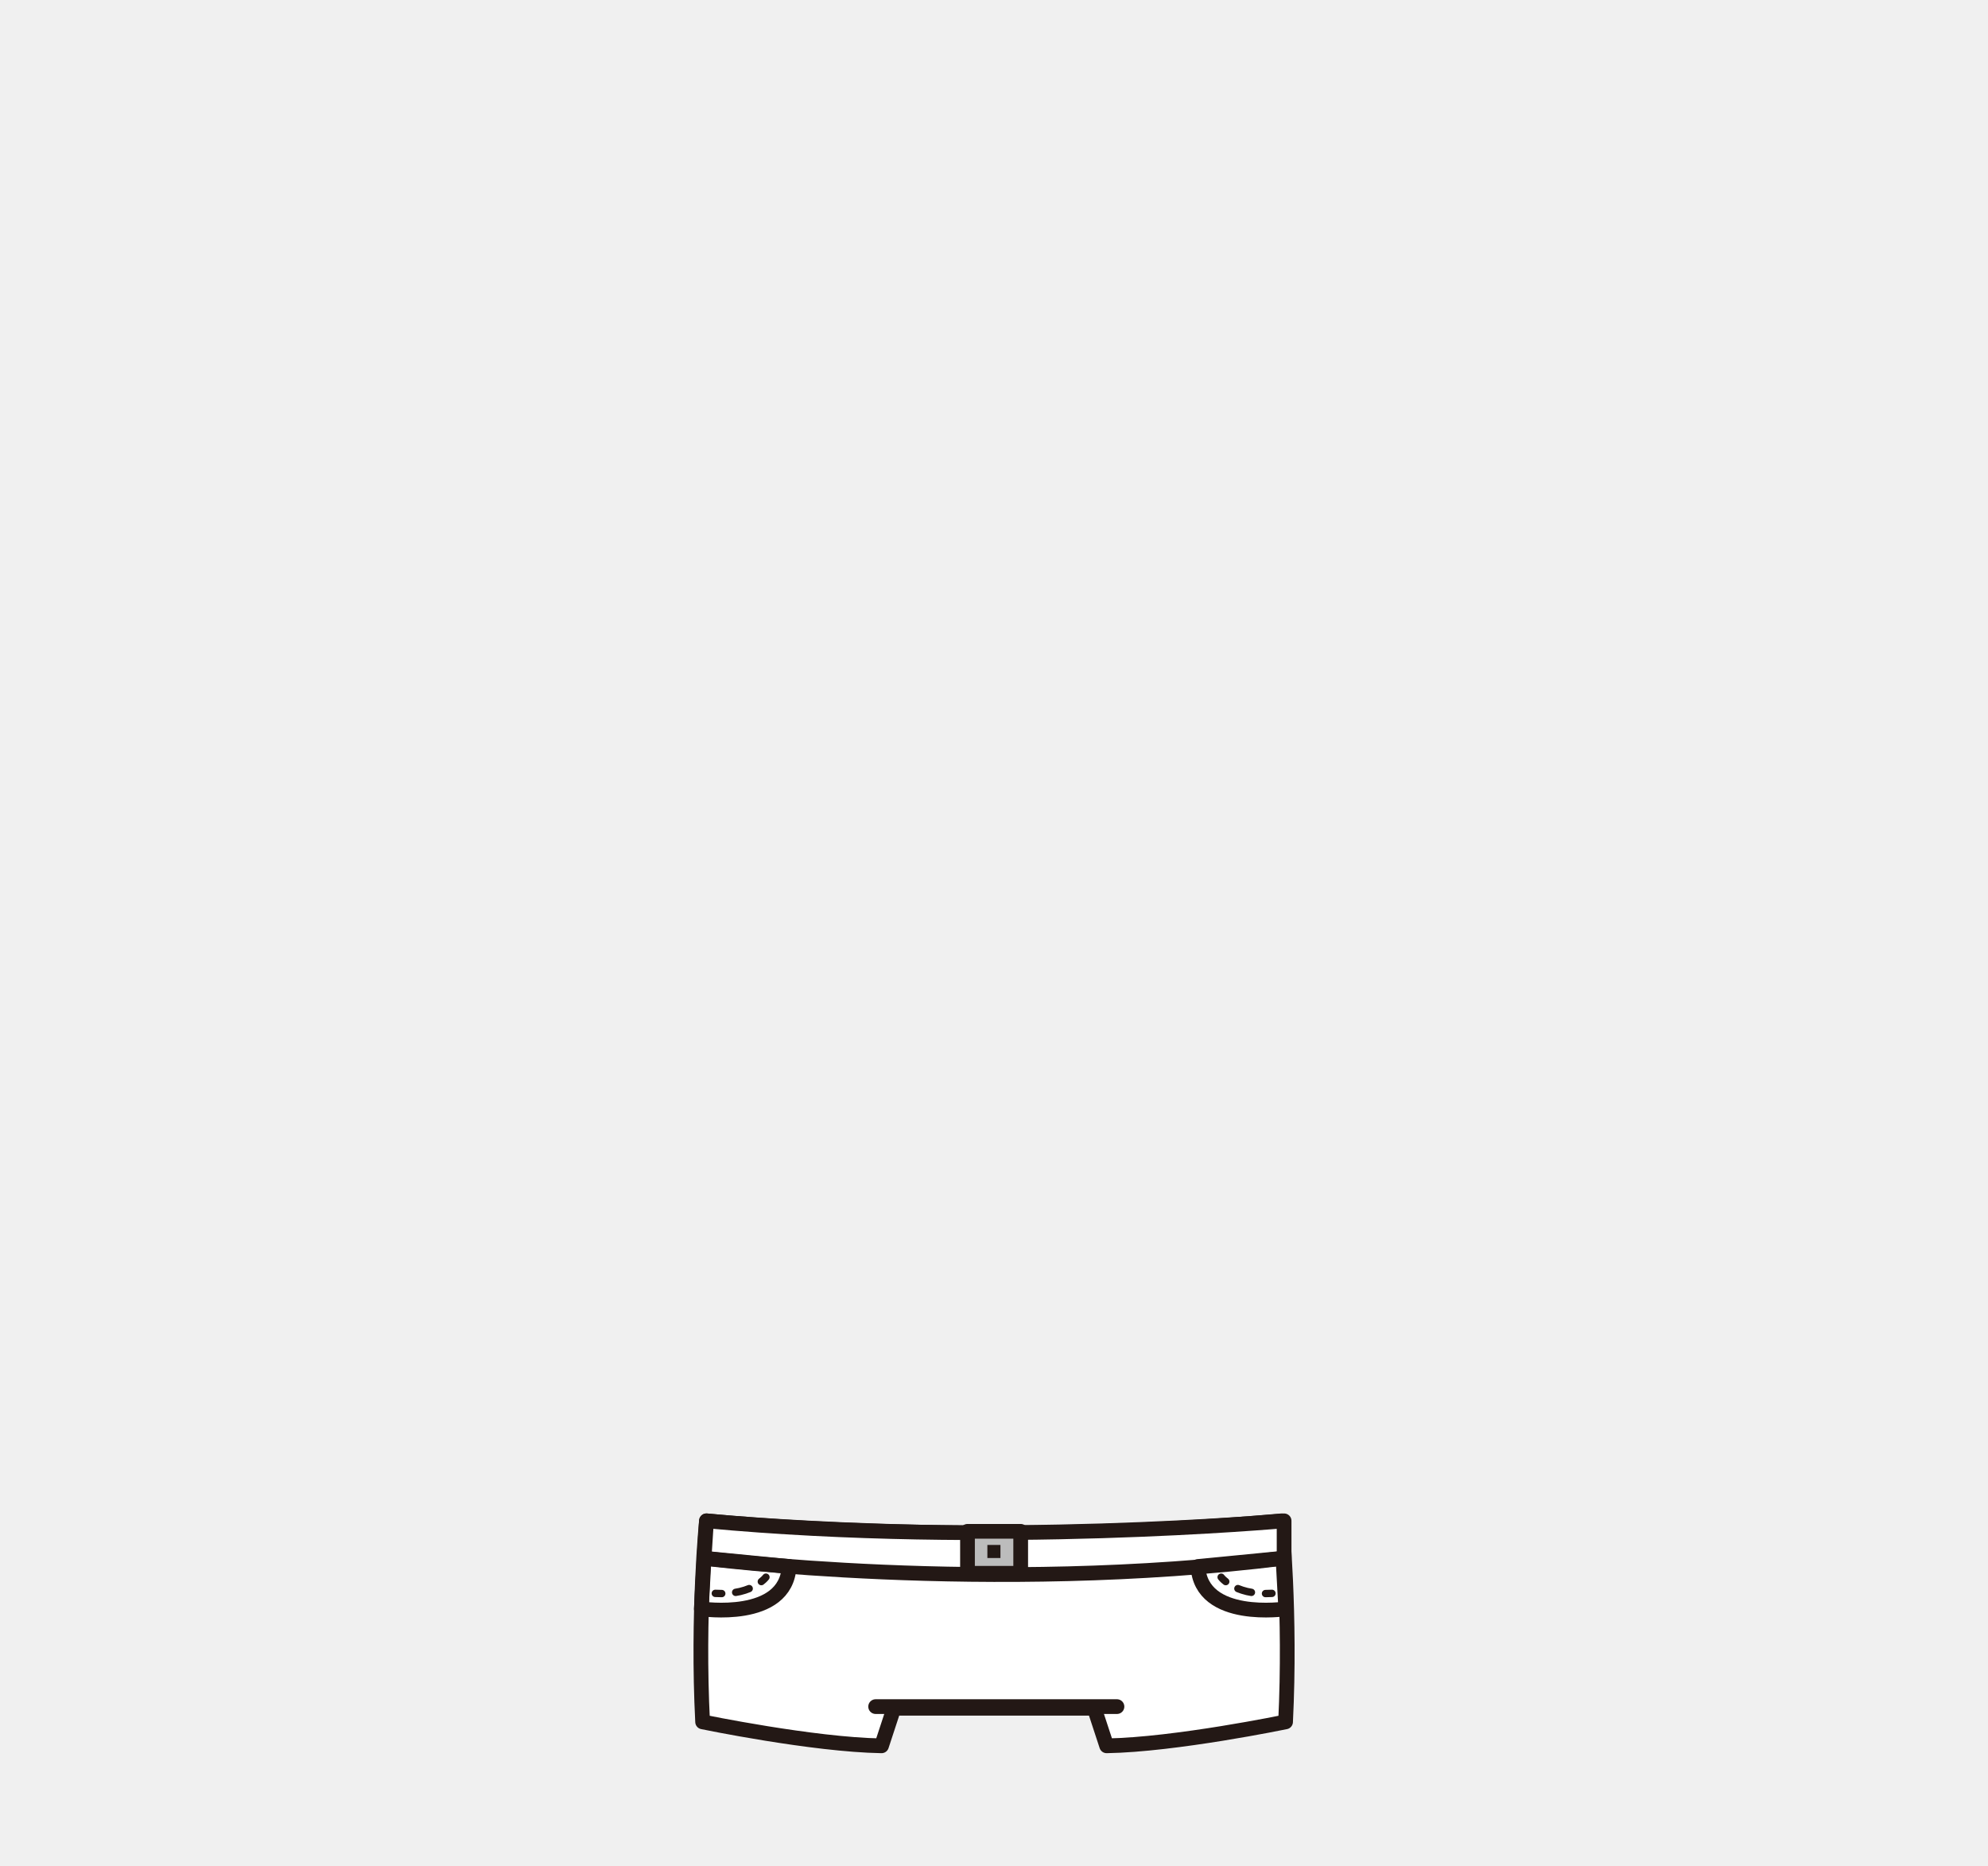
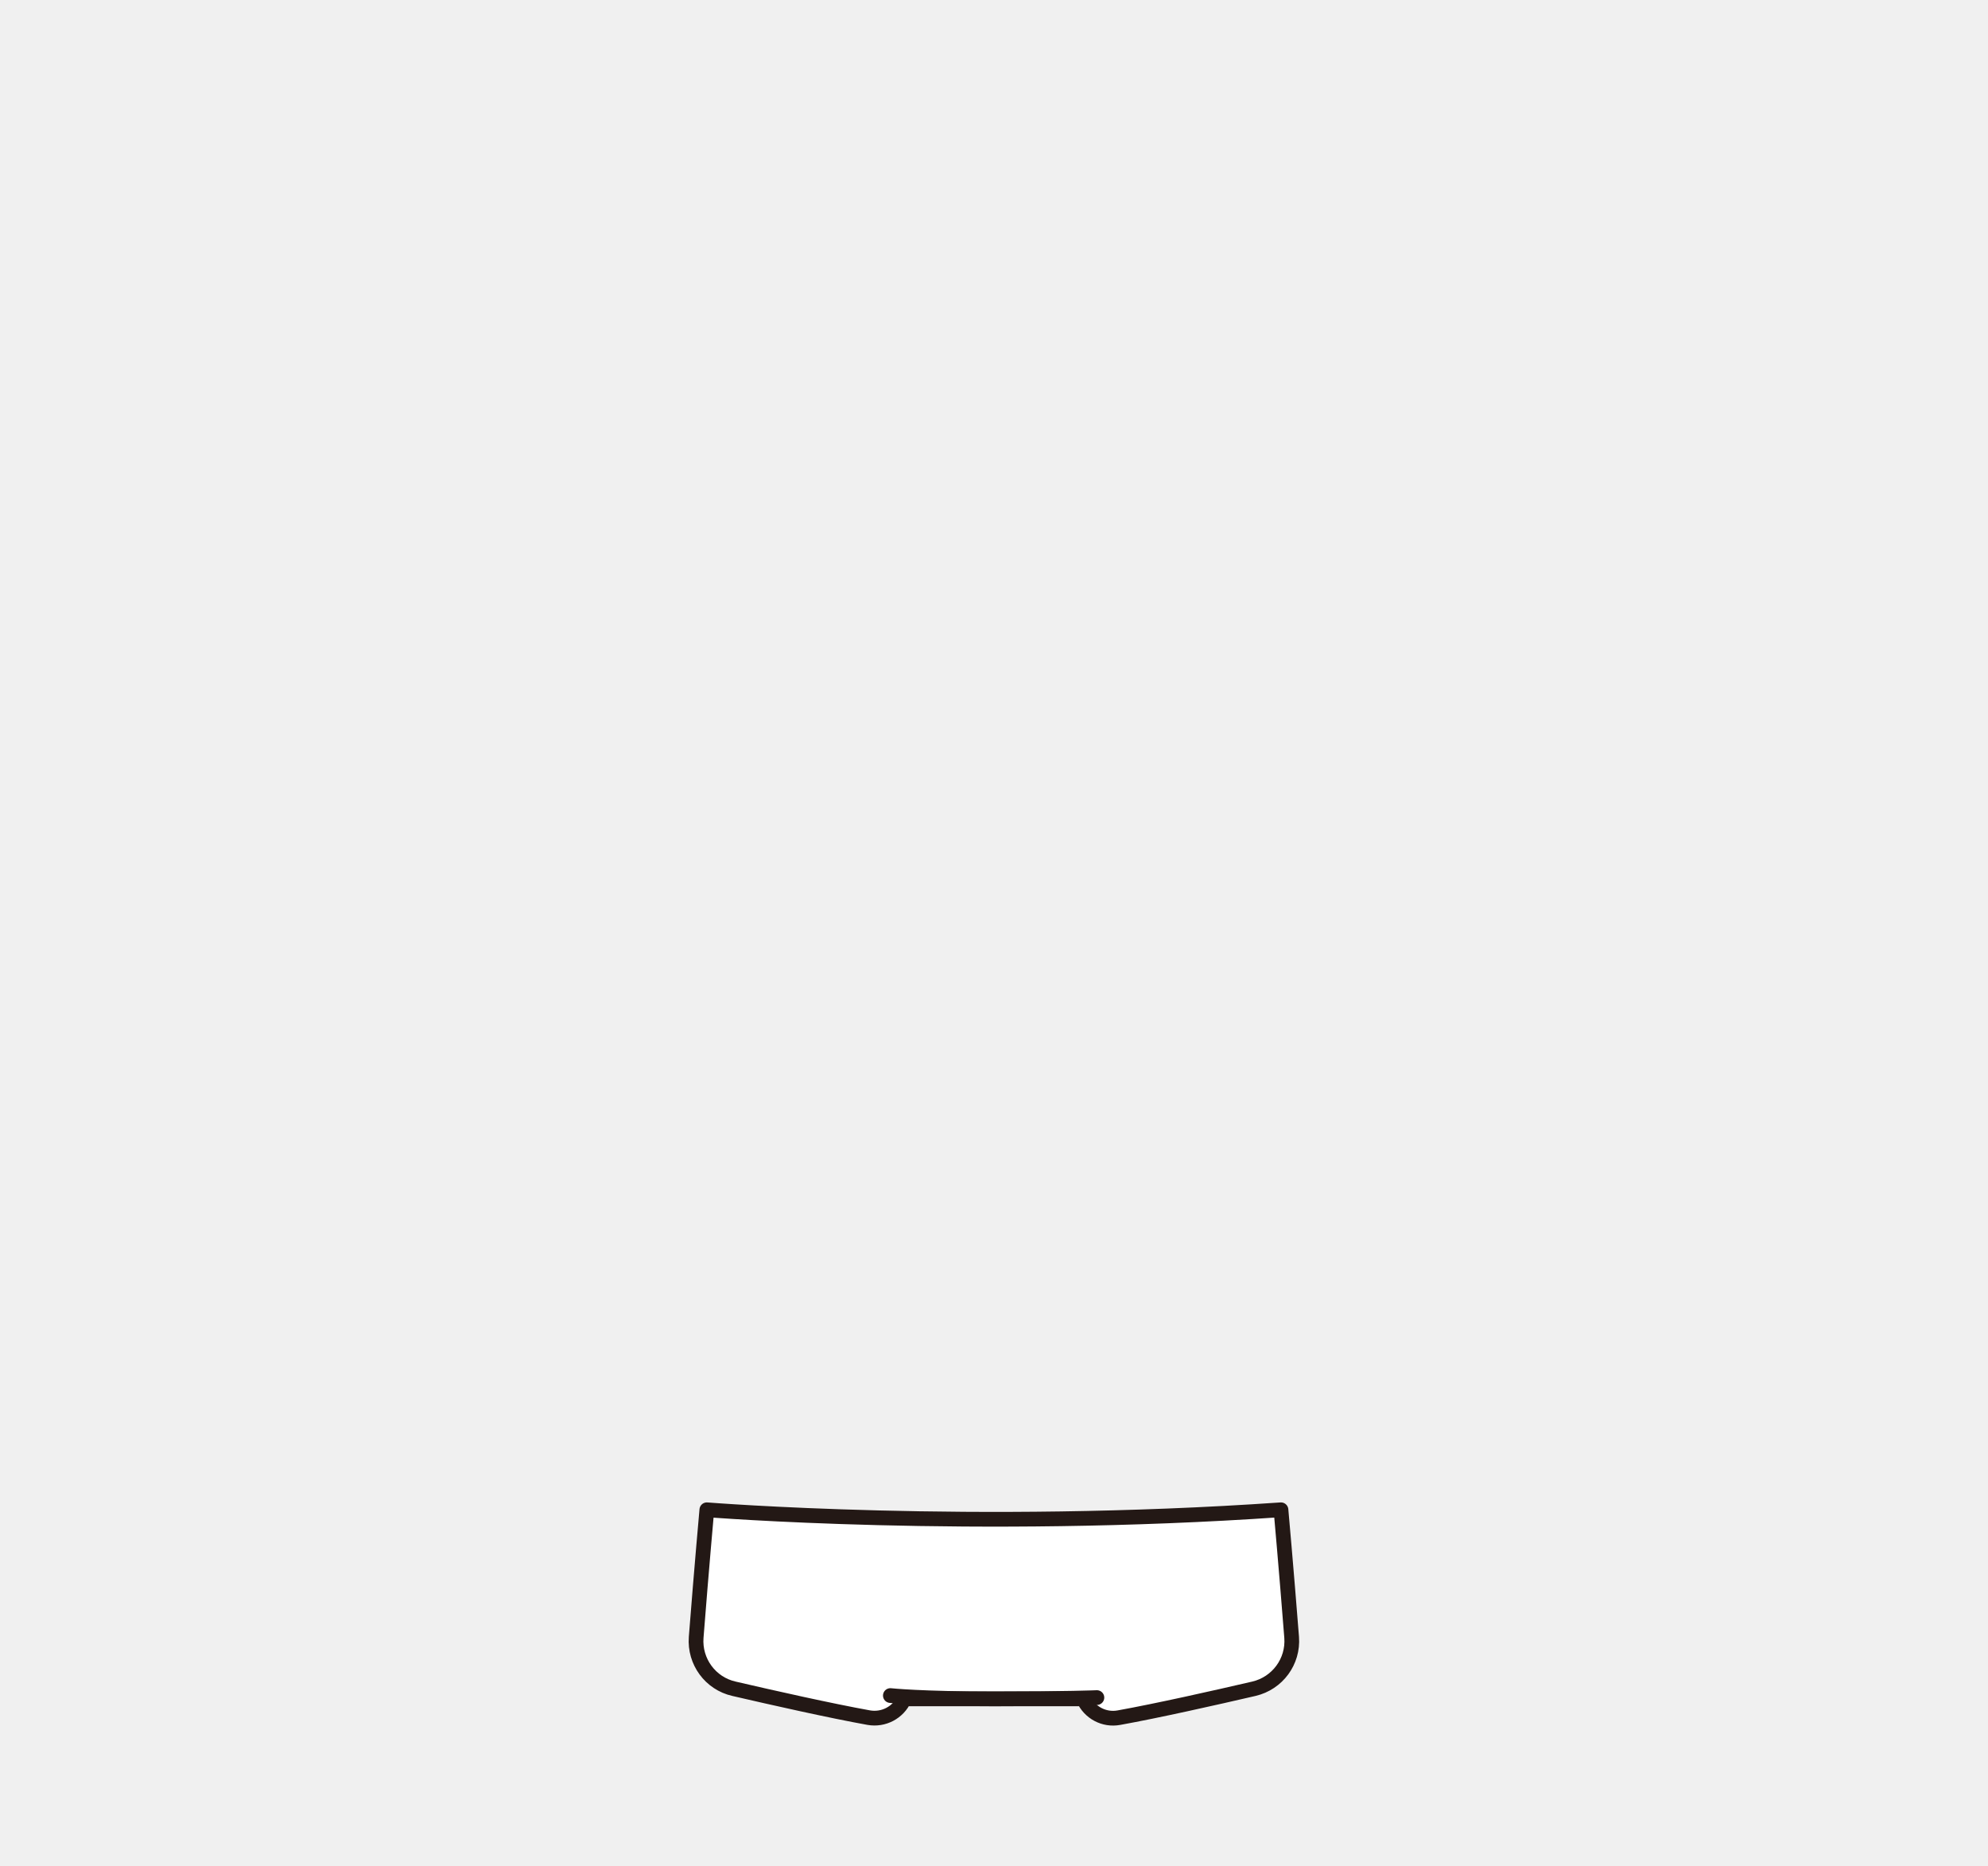
<svg xmlns="http://www.w3.org/2000/svg" version="1.1" id="레이어_1" x="0px" y="0px" viewBox="0 0 1080 1013.3" style="enable-background:new 0 0 1080 1013.3;" xml:space="preserve">
  <style type="text/css">
	.st0{fill:#FFFFFF;stroke:#231815;stroke-width:8;stroke-linecap:round;stroke-linejoin:round;stroke-miterlimit:10;}
- 	.st1{fill:none;stroke:#231815;stroke-width:8;stroke-linecap:round;stroke-linejoin:round;stroke-miterlimit:10;}
- 	.st2{fill:#BCBCBC;stroke:#231815;stroke-width:8;stroke-linecap:round;stroke-linejoin:round;stroke-miterlimit:10;}
- 	.st3{fill:#231815;}
- 	.st4{fill:none;stroke:#231815;stroke-width:4;stroke-linecap:round;stroke-linejoin:round;}
- 	.st5{fill:none;stroke:#231815;stroke-width:4;stroke-linecap:round;stroke-linejoin:round;stroke-dasharray:7.643,7.643;}
</style>
-   <g id="청바지">
-     <path class="st0" d="M696.3,826c0,0,5,50.5,2.1,109.2c0,0-59.9,12.4-97.2,13l-6.7-20.4H485.6l-6.7,20.4c-37.3-0.6-97.2-13-97.2-13   c-3-58.7,2.1-109.2,2.1-109.2S530.8,840.8,696.3,826z" />
-     <line class="st1" x1="475.7" y1="926.9" x2="606.8" y2="926.9" />
-     <path class="st0" d="M382.5,846.3c0,0,153.9,20,315.1,0V826c0,0-159.4,14.5-313.8,0L382.5,846.3z" />
-     <rect x="525.6" y="831.7" class="st2" width="28.9" height="22.8" />
-     <rect x="536.4" y="839.1" class="st3" width="7.1" height="7.1" />
-     <path class="st1" d="M381,873.8c0,0,46,6.9,47.7-23l-46.2-4.5L381,873.8z" />
-     <g>
-       <g>
-         <path class="st4" d="M416.1,856.6c0,0-0.8,1.1-2.5,2.4" />
-         <path class="st5" d="M407,862.8c-2.9,1.2-6.6,2.2-11.1,2.5" />
-         <path class="st4" d="M392.1,865.5c-1.1,0-2.3-0.1-3.5-0.1" />
-       </g>
-     </g>
-     <path class="st1" d="M698.5,873.8c0,0-46,6.9-47.7-23l46.2-4.5L698.5,873.8z" />
-     <g>
-       <g>
-         <path class="st4" d="M663.4,856.6c0,0,0.8,1.1,2.5,2.4" />
-         <path class="st5" d="M672.5,862.8c2.9,1.2,6.6,2.2,11.1,2.5" />
-         <path class="st4" d="M687.5,865.5c1.1,0,2.3-0.1,3.5-0.1" />
-       </g>
+   <g id="하의">
+     <g id="마린룩하의">
+       <path class="st0" d="M588.6,922.7L588.6,922.7c3.3,7.5,11.3,11.7,19.3,10.2c20.6-3.7,52.2-10.8,73.3-15.7    c12.8-3,21.5-14.8,20.5-27.9c-3-38.3-5.8-69.3-5.8-69.3c-167.7,11.6-311.9,0-311.9,0s-2.8,31-5.8,69.3c-1,13.1,7.7,25,20.5,27.9    c21.1,4.9,52.7,12,73.3,15.7c8,1.4,16-2.8,19.3-10.2l0,0H588.6z" />
+       <path class="st0" d="M483.7,920.9c0,0,16.4,1.8,56.4,1.8s55.8-0.7,55.8-0.7" />
    </g>
  </g>
</svg>
